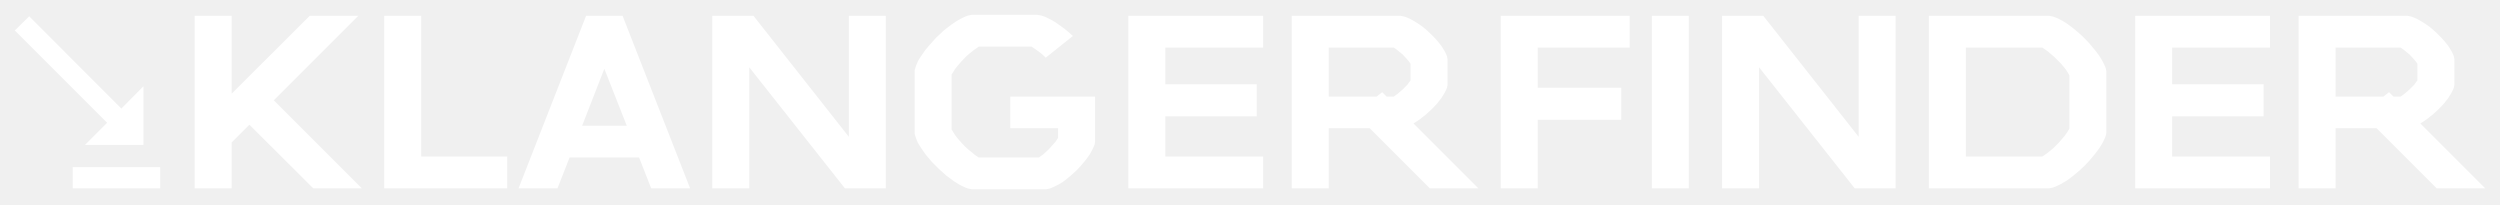
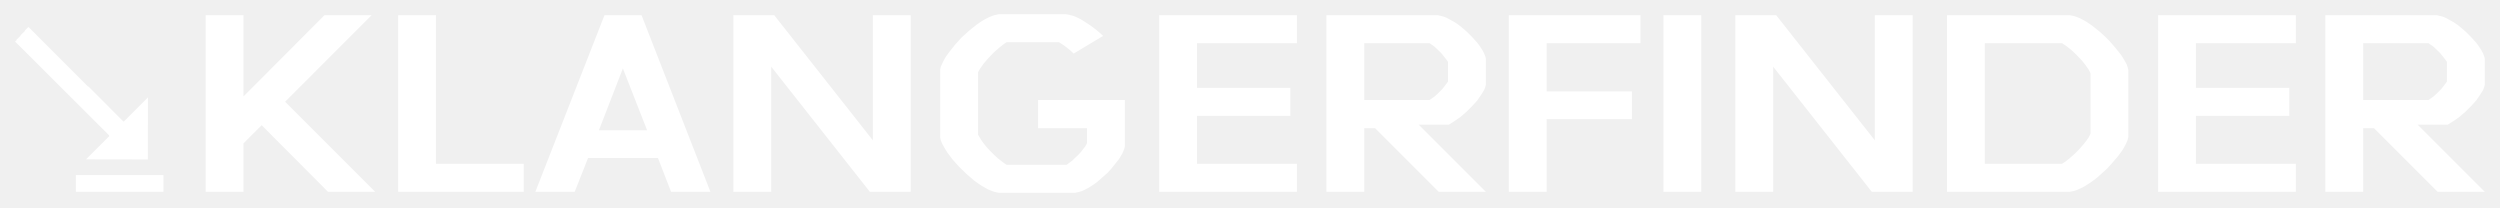
- <svg xmlns="http://www.w3.org/2000/svg" viewBox="0 0 10142.8 828" width="1014.3" height="82.8" role="img" aria-label="Klangerfinder Logo 2.1">
-   <path fill="#FFFFFF" fill-rule="evenodd" d="M649.8 764 L294.9 764 L294.9 678 L649.8 678Z M939.8 380 L1256.8 64 L1453.8 64 L1110.8 407 L1467.8 764 L1270.8 764 L1011.8 506 L939.8 578 L939.8 764 L789.8 764 L789.8 64 L939.8 64Z M1558.8 764 L1558.8 64 L1708.8 64 L1708.8 635 L2057.8 635 L2057.8 764Z M2103.8 764 L2377.8 64 L2525.8 64 L2799.8 764 L2641.8 764 L2592.8 639 L2310.8 639 L2261.8 764Z M2542.8 510 L2451.8 279 L2361.8 510Z M2889.8 64 L3056.8 64 L3443.8 555 L3443.8 64 L3593.8 64 L3593.8 764 L3427.8 764 L3039.8 273 L3039.8 764 L2889.8 764Z M4343.8 713 L4327.8 726 L4310.8 739 L4293.8 749 L4277.8 757 L4268.8 761 L4258.8 765 L4243.8 768 L3943.8 768 L3927.8 765 L3916.8 761 L3897.8 752 L3888.8 747 L3869.8 735 L3849.8 720 L3838.8 712 L3808.8 685 L3779.8 656 L3754.8 626 L3747.8 616 L3734.8 597 L3723.8 579 L3719.8 570 L3713.8 553 L3710.8 543 L3710.8 285 L3713.8 275 L3716.8 266 L3723.8 249 L3728.8 240 L3740.8 222 L3754.8 202 L3771.8 182 L3798.8 152 L3828.8 124 L3838.8 116 L3859.8 100 L3878.8 87 L3888.8 81 L3907.8 71 L3916.8 67 L3927.8 63 L3943.8 60 L4207.8 60 L4224.8 63 L4239.8 68 L4267.8 82 L4282.8 91 L4302.8 105 L4317.8 116 L4333.8 129 L4352.8 146 L4242.8 234 L4227.8 220 L4213.8 209 L4199.8 199 L4184.8 189 L3970.8 189 L3962.8 195 L3949.8 204 L3934.8 216 L3919.8 229 L3898.8 251 L3885.8 266 L3874.8 280 L3866.8 293 L3860.8 302 L3860.8 526 L3863.8 530 L3874.8 548 L3885.8 562 L3898.8 577 L3912.8 592 L3927.8 606 L3942.8 618 L3955.8 629 L3970.8 639 L4214.8 639 L4232.8 626 L4254.8 606 L4270.8 588 L4280.8 577 L4287.8 567 L4292.8 559 L4292.8 520 L4098.8 520 L4098.8 392 L4442.8 392 L4442.8 576 L4440.8 587 L4437.8 594 L4430.8 609 L4422.8 624 L4405.8 648 L4384.8 673 L4368.8 690Z M5124.8 64 L5124.8 193 L4727.8 193 L4727.8 342 L5098.8 342 L5098.8 472 L4727.8 472 L4727.8 635 L5124.8 635 L5124.8 764 L4577.8 764 L4577.8 64Z M492.2 440.5 L581.9 350 L581.9 588 L344.7 588 L434.5 498.2 L60 123.7 L118.4 66.1Z M5705.8 70 L5721.8 77 L5737.8 86 L5753.8 96 L5769.8 107 L5785.8 120 L5800.8 134 L5822.8 156 L5835.8 171 L5847.8 186 L5860.8 207 L5867.8 221 L5870.8 229 L5872.8 240 L5872.8 345 L5870.8 355 L5867.8 363 L5860.8 377 L5847.8 398 L5829.8 421 L5808.8 443 L5785.8 464 L5761.8 483 L5745.8 494 L5734.8 501 L5997.8 764 L5800.8 764 L5556.8 520 L5390.8 520 L5390.8 764 L5240.8 764 L5240.8 64 L5681.8 64 L5696.8 67Z M5722.8 259 L5716.8 250 L5704.8 236 L5690.8 221 L5679.8 212 L5664.8 200 L5654.8 193 L5390.8 193 L5390.8 392 L5584.8 392 L5607.8 374 L5625.8 392 L5654.8 392 L5669.8 381 L5690.8 363 L5709.8 344 L5716.8 334 L5722.8 326Z M6577.8 356 L6577.8 486 L6238.8 486 L6238.8 764 L6088.8 764 L6088.8 64 L6611.8 64 L6611.8 193 L6238.8 193 L6238.8 356Z M6851.8 64 L6851.8 764 L6701.8 764 L6701.8 64Z M7153.8 64 L7540.8 555 L7540.8 64 L7690.8 64 L7690.8 764 L7524.8 764 L7136.8 273 L7136.8 764 L6986.8 764 L6986.8 64Z M8457.8 156 L8476.8 176 L8501.8 206 L8516.8 226 L8527.8 244 L8532.8 253 L8540.8 270 L8543.8 279 L8545.8 289 L8545.8 539 L8543.8 549 L8540.8 558 L8532.8 575 L8527.8 584 L8516.8 602 L8501.8 622 L8476.8 652 L8457.8 672 L8437.8 691 L8407.8 716 L8387.8 731 L8377.8 737 L8358.8 748 L8339.8 757 L8328.8 761 L8313.8 764 L7825.8 764 L7825.8 64 L8313.8 64 L8328.8 67 L8339.8 71 L8349.8 75 L8368.8 85 L8387.8 97 L8407.8 112 L8417.8 120 L8437.8 137Z M8395.8 522 L8395.8 306 L8390.8 297 L8382.8 284 L8371.8 270 L8358.8 255 L8336.8 233 L8321.8 220 L8307.8 208 L8294.8 199 L8285.8 193 L7975.8 193 L7975.8 635 L8285.8 635 L8294.8 629 L8307.8 620 L8329.8 602 L8351.8 580 L8364.8 565 L8376.8 551 L8386.8 537Z M9209.8 64 L9209.8 193 L8812.8 193 L8812.8 342 L9183.8 342 L9183.8 472 L8812.8 472 L8812.8 635 L9209.8 635 L9209.8 764 L8662.8 764 L8662.8 64Z M9806.8 77 L9822.8 86 L9838.8 96 L9854.8 107 L9870.8 120 L9885.8 134 L9907.8 156 L9920.8 171 L9932.8 186 L9945.8 207 L9952.8 221 L9955.8 229 L9957.8 240 L9957.8 345 L9955.8 355 L9952.8 363 L9945.8 377 L9932.8 398 L9914.8 421 L9893.8 443 L9870.8 464 L9846.8 483 L9830.8 494 L9819.8 501 L10082.8 764 L9885.8 764 L9641.8 520 L9475.8 520 L9475.8 764 L9325.8 764 L9325.8 64 L9766.8 64 L9781.8 67 L9790.8 70Z M9801.8 250 L9789.8 236 L9775.8 221 L9764.8 212 L9749.8 200 L9739.8 193 L9475.8 193 L9475.8 392 L9669.8 392 L9692.8 374 L9710.8 392 L9739.8 392 L9754.8 381 L9775.8 363 L9794.8 344 L9801.8 334 L9807.8 326 L9807.8 259Z" />
+ <svg xmlns="http://www.w3.org/2000/svg" viewBox="-50 -50 8217.6 680.8" role="img" aria-label="Klangerfinder">
+   <path fill="#FFFFFF" fill-rule="evenodd" d="M 42.58 39.3 L 32.02 49.85 L 32.02 51.67 L 17.47 65.87 L 17.47 67.69 L 4.37 80.42 L 4.37 82.24 L 0 85.88 L 0 86.97 L 308.59 394.83 L 308.59 398.11 L 232.9 473.8 L 435.95 474.16 L 436.32 271.11 L 435.59 270.74 L 357.35 349.34 L 355.53 349.34 L 240.9 234.35 L 239.08 234.35 L 44.4 39.3 Z M 199.42 525.84 L 199.42 580.42 L 487.26 580.42 L 487.26 525.84 L 486.9 525.47 L 199.78 525.47 Z M1183.2 580.42H1028.15L810.08 361.52L750.38 421.22V580.42H626V0H750.38V266.99L1016.54 0H1171.59L887.19 284.41Z M1383.03 488.38H1671.59V580.42H1258.66V0H1383.03Z M1883.02 469.31 1839.08 580.42H1709.73L1936.92 0H2058.81L2285.17 580.42H2155.82L2112.7 469.31ZM2077.05 378.1 1997.45 174.96 1918.68 378.1Z M2819.16 411.27V0H2943.53V580.42H2809.21L2485 169.15V580.42H2360.63V0H2494.95Z M3647.5 278.6V430.34L3645.84 437.8L3644.18 442.78L3639.21 454.39L3628.43 472.63L3601.9 505.79L3589.46 519.06L3568.73 537.3L3555.46 548.91L3541.37 558.86L3528.1 567.15L3514 574.62L3506.54 577.93L3498.25 580.42L3484.15 583.74H3232.91L3217.99 580.42L3208.87 577.1L3200.58 573.79L3192.29 569.64L3176.53 560.52L3169.07 555.54L3152.49 543.94L3127.61 522.38L3103.56 499.16L3081.18 474.29L3063.76 451.07L3054.64 436.14L3047.18 422.88L3042.21 410.44L3040.55 402.98V177.44L3042.21 169.98L3044.69 164.18L3050.5 151.74L3058.79 136.81L3069.57 121.89L3088.64 97.84L3111.03 72.97L3135.9 50.58L3160.78 30.68L3176.53 19.9L3184.82 14.93L3200.58 6.63L3208.87 3.32L3217.99 0L3232.91 -3.32H3453.47L3463.42 -1.66L3469.23 0L3479.18 2.49L3490.79 7.46L3502.4 13.27L3518.15 23.22L3534.73 34L3548 43.95L3560.44 53.9L3576.19 67.99L3479.18 126.03L3466.74 114.43L3454.3 104.48L3442.7 96.18L3431.09 88.72H3258.62L3247.84 96.18L3236.23 105.3L3217.16 121.89L3198.92 140.96L3183.16 159.2L3171.56 175.78L3164.92 187.39V393.03L3166.58 395.51L3174.87 409.61L3183.16 421.22L3193.11 433.66L3204.72 446.09L3217.16 458.53L3229.6 470.14L3247.84 484.24L3258.62 491.7H3455.96L3465.08 485.07L3475.03 477.6L3484.15 468.48L3494.1 459.36L3503.22 449.41L3510.69 439.46L3517.32 431.17L3521.47 423.71L3523.12 420.39V371.47H3362.27V278.6Z M3884.64 238.8H4191.44V330.84H3884.64V488.38H4213V580.42H3760.27V0H4213V92.04H3884.64Z M4834.04 580.42H4678.99L4470.04 371.47H4434.38V580.42H4310.01V0H4676.5L4690.6 3.32L4698.89 5.8L4706.35 9.12L4732.06 23.22L4745.32 32.34L4758.59 43.12L4771.03 53.9L4789.27 72.14L4805.85 90.38L4814.97 102.82L4822.44 114.43L4828.24 125.2L4832.39 135.98L4834.04 142.62V228.85L4832.39 235.48L4828.24 246.26L4818.29 262.02L4805.85 280.26L4789.27 298.5L4771.03 316.74L4751.96 333.33L4732.06 347.42L4712.16 359.86H4613.49ZM4674.01 259.53 4691.43 242.12 4698.06 233.83 4709.67 218.07V153.4L4703.87 145.1L4687.28 124.38L4665.72 103.65L4649.14 92.04H4434.38V278.6H4649.14L4665.72 266.99Z M5314.14 341.62H5033.88V580.42H4909.5V0H5342.33V92.04H5033.88V250.41H5314.14Z M5417.78 0H5542.16V580.42H5417.78Z M6112.63 411.27V0H6237V580.42H6102.68L5778.47 169.15V580.42H5654.1V0H5788.42Z M6349.77 0H6754.41L6769.33 3.32L6778.45 6.63L6786.74 9.95L6802.5 18.24L6810.79 23.22L6826.54 34L6851.42 53.9L6868 68.82L6883.76 84.58L6905.32 109.45L6917.75 125.2L6923.56 132.67L6932.68 147.59L6940.14 160.86L6942.63 167.49L6944.29 173.3L6945.94 180.76V399.66L6944.29 407.12L6942.63 412.93L6936.82 425.36L6928.53 440.29L6923.56 447.75L6911.95 463.51L6891.22 487.55L6876.29 504.14L6843.13 533.99L6826.54 546.42L6818.25 552.23L6802.5 562.18L6795.04 566.32L6778.45 573.79L6769.33 577.1L6754.41 580.42H6349.77ZM6474.15 488.38H6727.87L6739.48 480.92L6751.09 471.8L6763.53 461.02L6775.96 449.41L6788.4 436.14L6799.18 423.71L6808.3 412.1L6815.76 401.32L6821.57 389.71V190.71L6815.76 179.1L6804.16 162.52L6794.21 150.08L6782.6 137.64L6770.16 125.2L6757.72 113.6L6745.29 103.65L6729.53 92.87L6727.87 92.04H6474.15Z M7168.16 238.8H7474.96V330.84H7168.16V488.38H7496.51V580.42H7043.79V0H7496.51V92.04H7168.16Z M8117.56 580.42H7962.51L7753.56 371.47H7717.9V580.42H7593.53V0H7960.02L7974.12 3.32L7982.41 5.8L7989.87 9.12L8015.58 23.22L8028.84 32.34L8042.11 43.12L8054.55 53.9L8072.79 72.14L8089.37 90.38L8098.49 102.82L8105.96 114.43L8111.76 125.2L8115.91 135.98L8117.56 142.62V228.85L8115.91 235.48L8111.76 246.26L8101.81 262.02L8089.37 280.26L8072.79 298.5L8054.55 316.74L8035.48 333.33L8015.58 347.42L7995.68 359.86H7897ZM7957.53 259.53 7974.95 242.12 7981.58 233.83 7993.19 218.07V153.4L7987.38 145.1L7970.8 124.38L7949.24 103.65L7932.66 92.04H7717.9V278.6H7932.66L7949.24 266.99Z" />
</svg>
